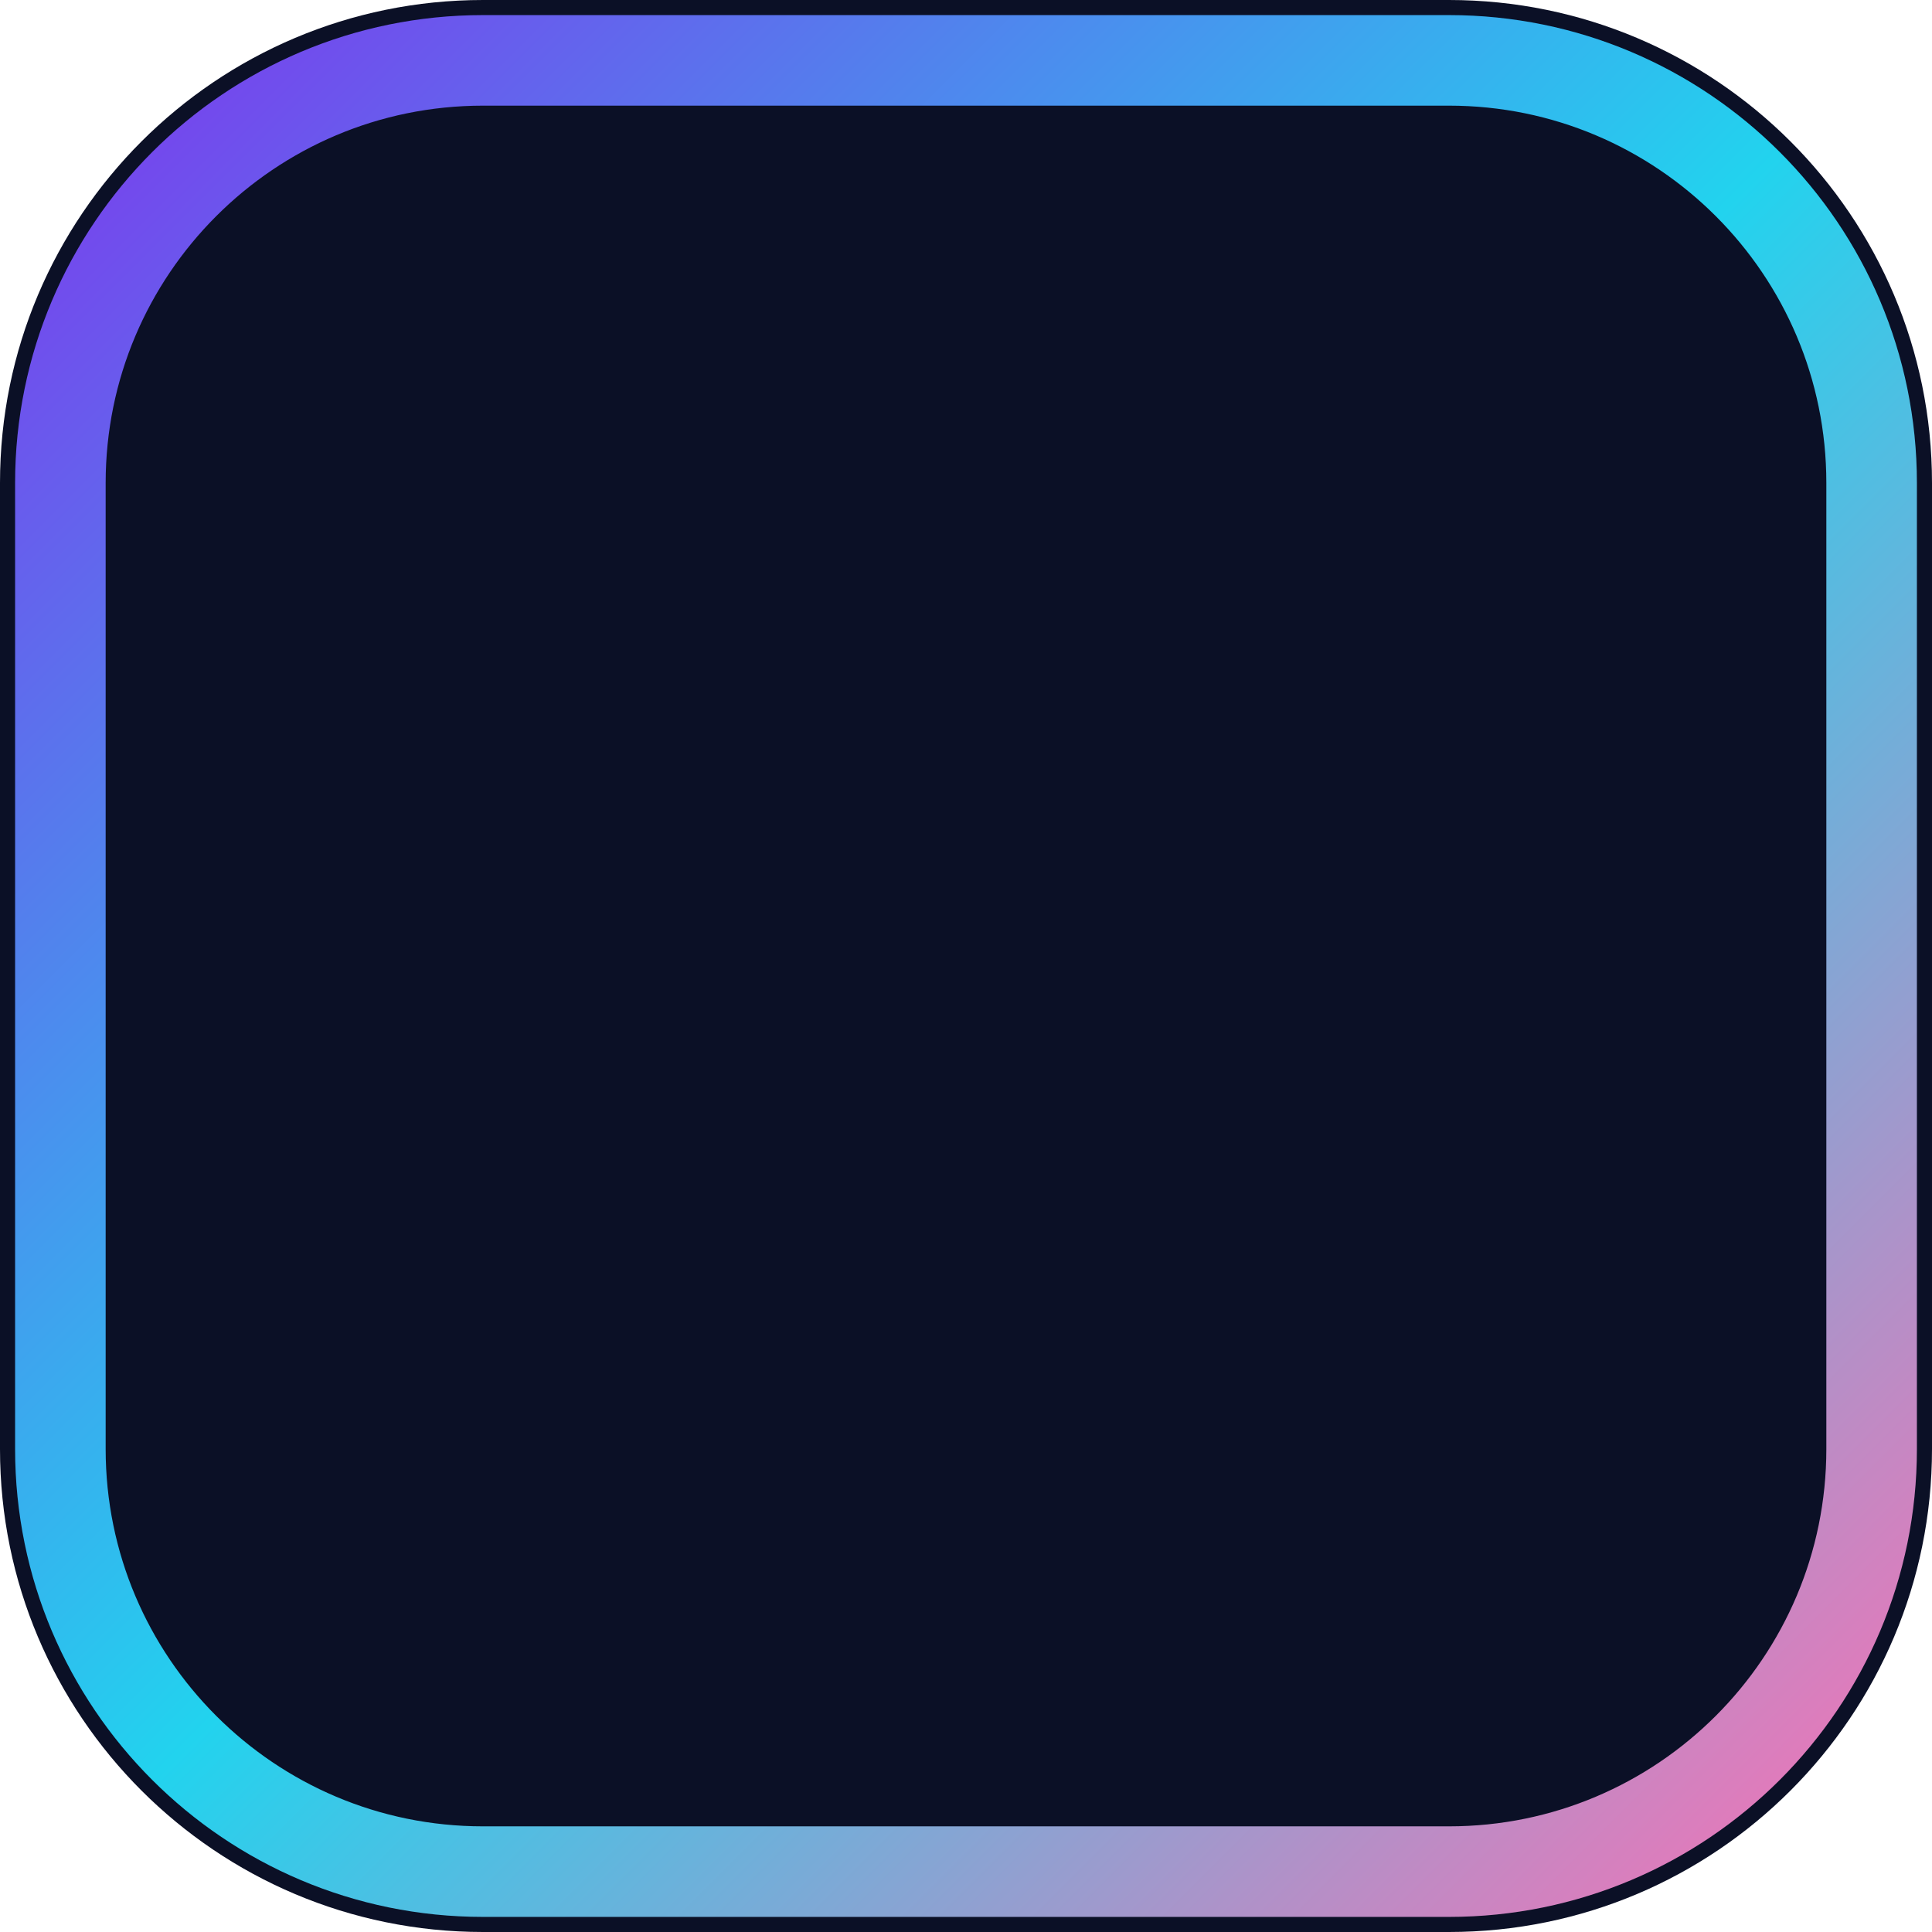
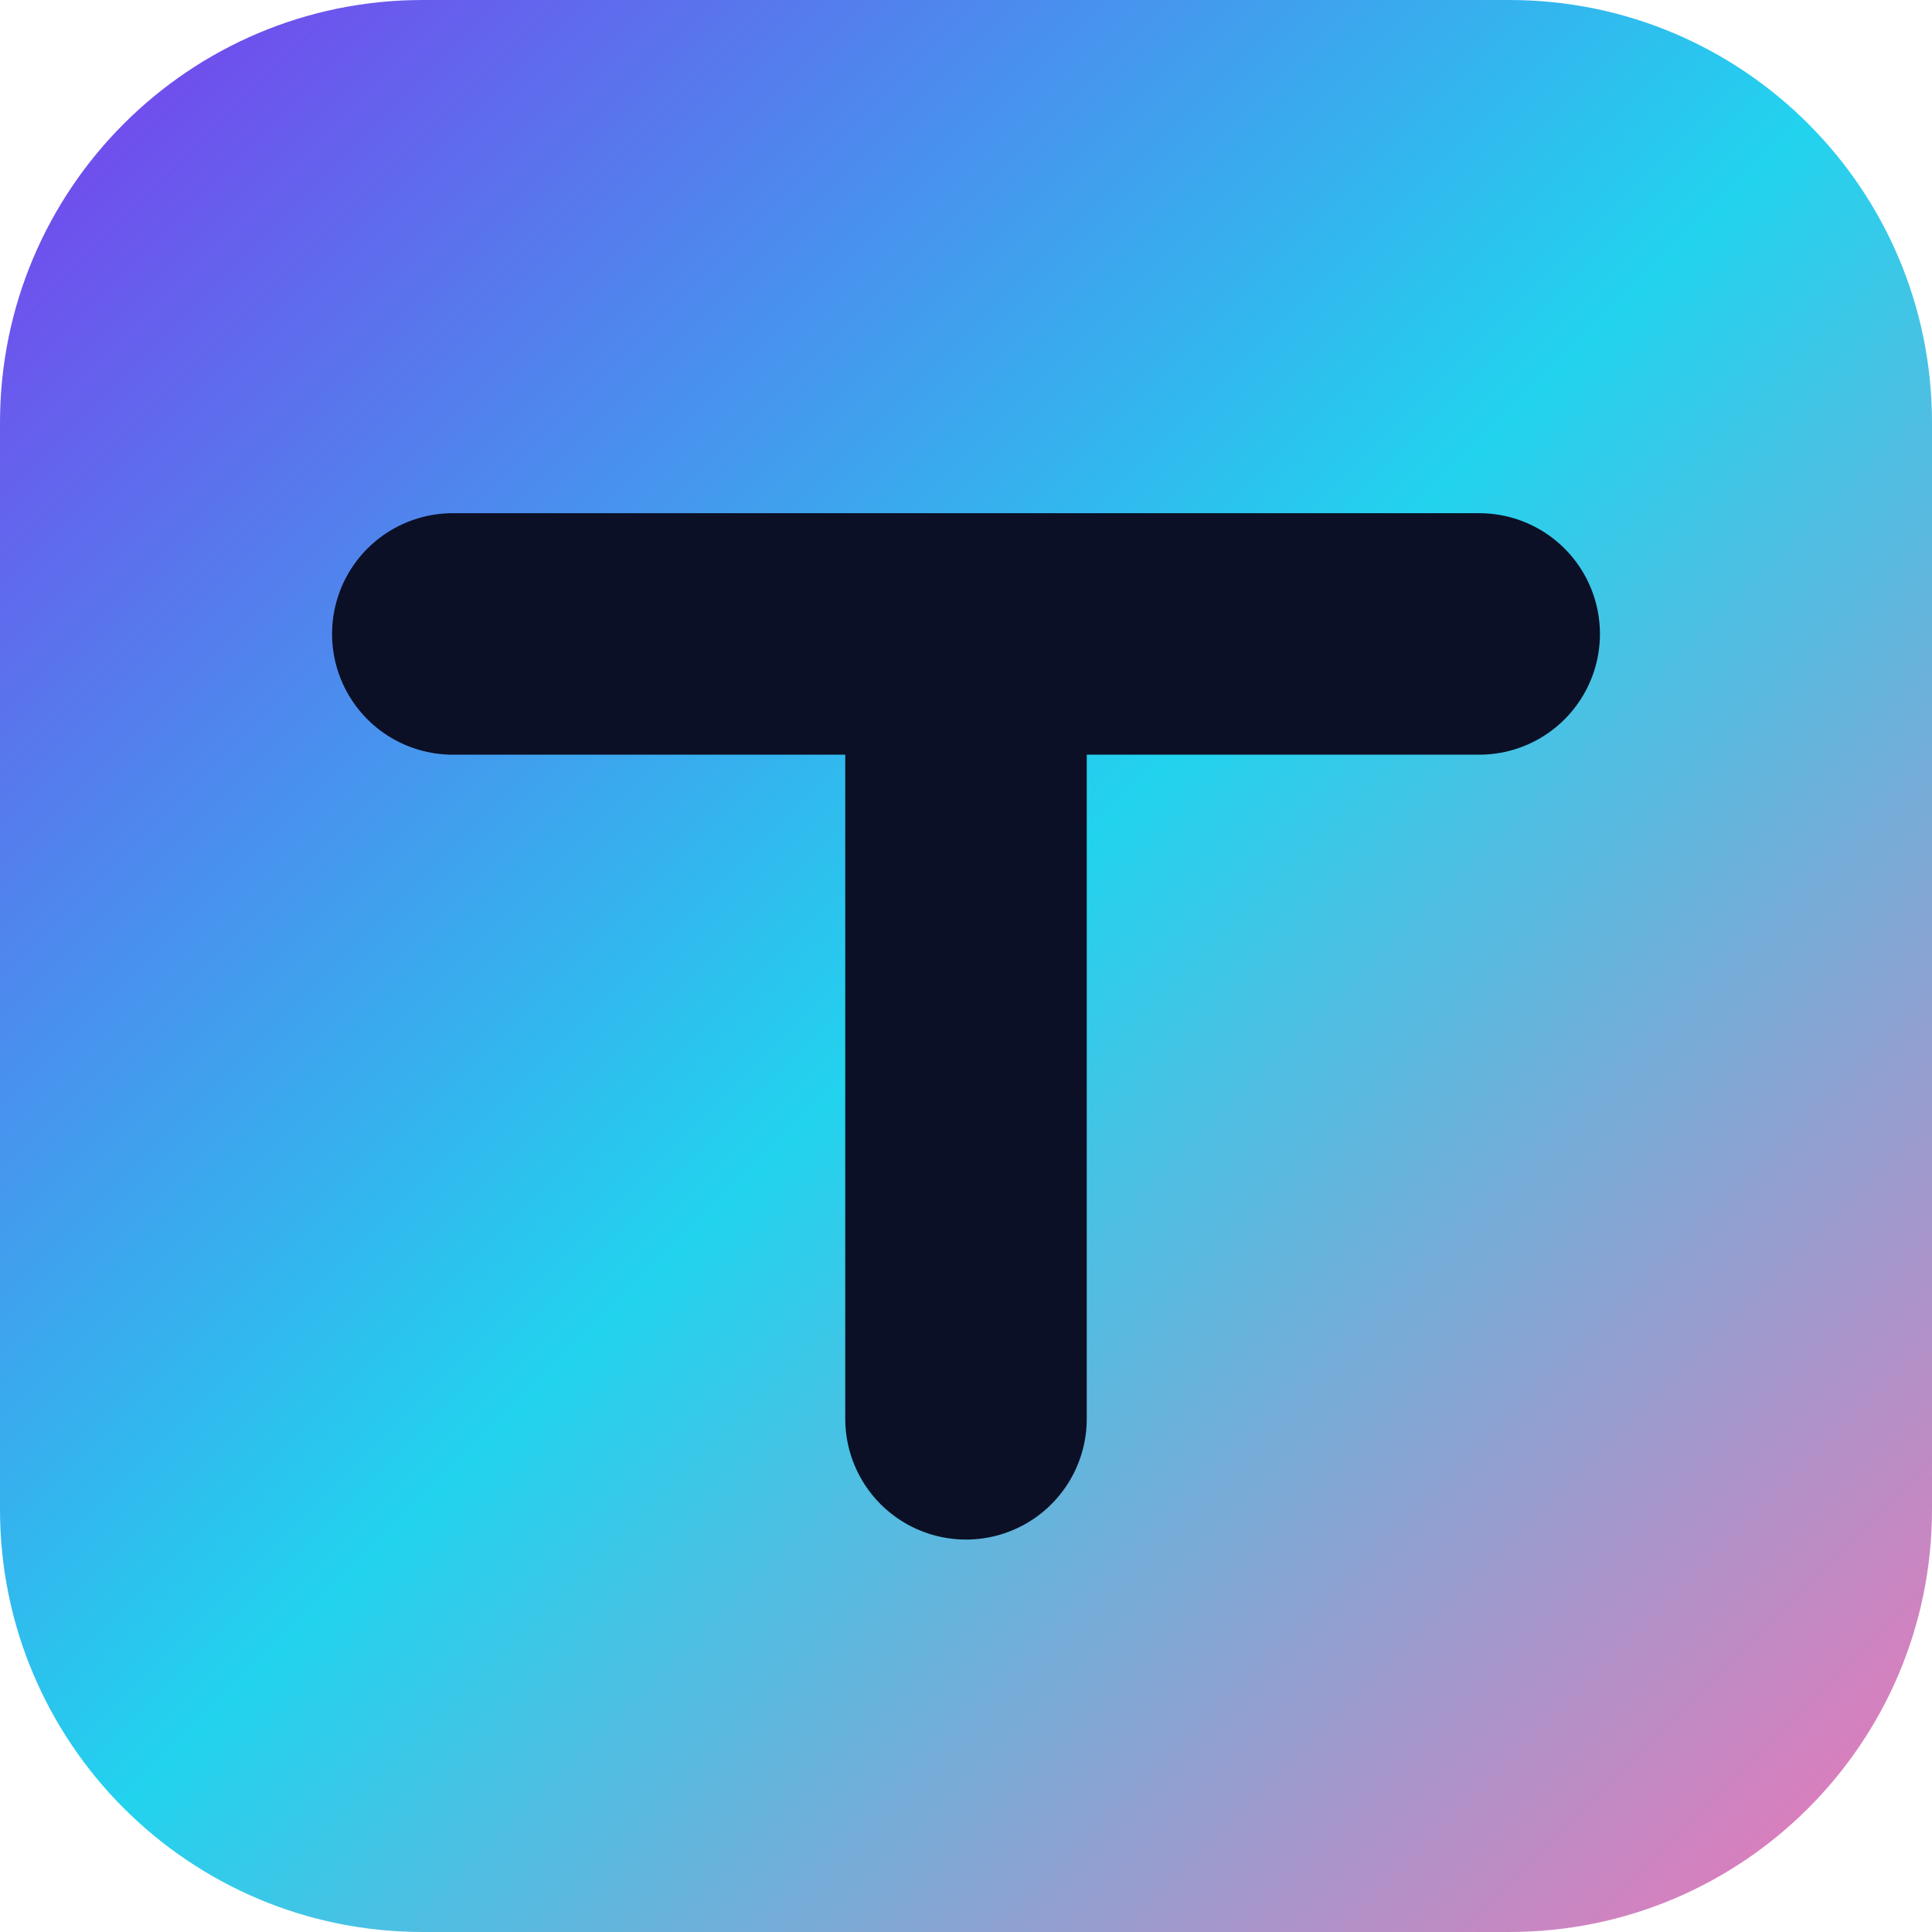
<svg xmlns="http://www.w3.org/2000/svg" width="64" height="64" viewBox="0 0 64 64">
  <defs>
    <linearGradient id="g" x1="0" y1="0" x2="1" y2="1">
      <stop offset="0%" stop-color="#7C3AED" />
      <stop offset="50%" stop-color="#22D3EE" />
      <stop offset="100%" stop-color="#F472B6" />
    </linearGradient>
  </defs>
-   <rect width="64" height="64" rx="16" fill="#0B1026" />
-   <rect x="2" y="2" width="60" height="60" rx="14" fill="none" stroke="url(#g)" stroke-width="3" />
-   <line x1="18" y1="20" x2="46" y2="20" stroke="url(#g)" stroke-width="5.5" stroke-linecap="round" />
-   <line x1="32" y1="20" x2="32" y2="46" stroke="url(#g)" stroke-width="5.5" stroke-linecap="round" />
+   <rect width="64" height="64" rx="14" fill="url(#g)" />
+   <path d="M15 21 H49 M32 21 V47" fill="none" stroke="#0B1026" stroke-width="8" stroke-linecap="round" stroke-linejoin="round" />
</svg>
